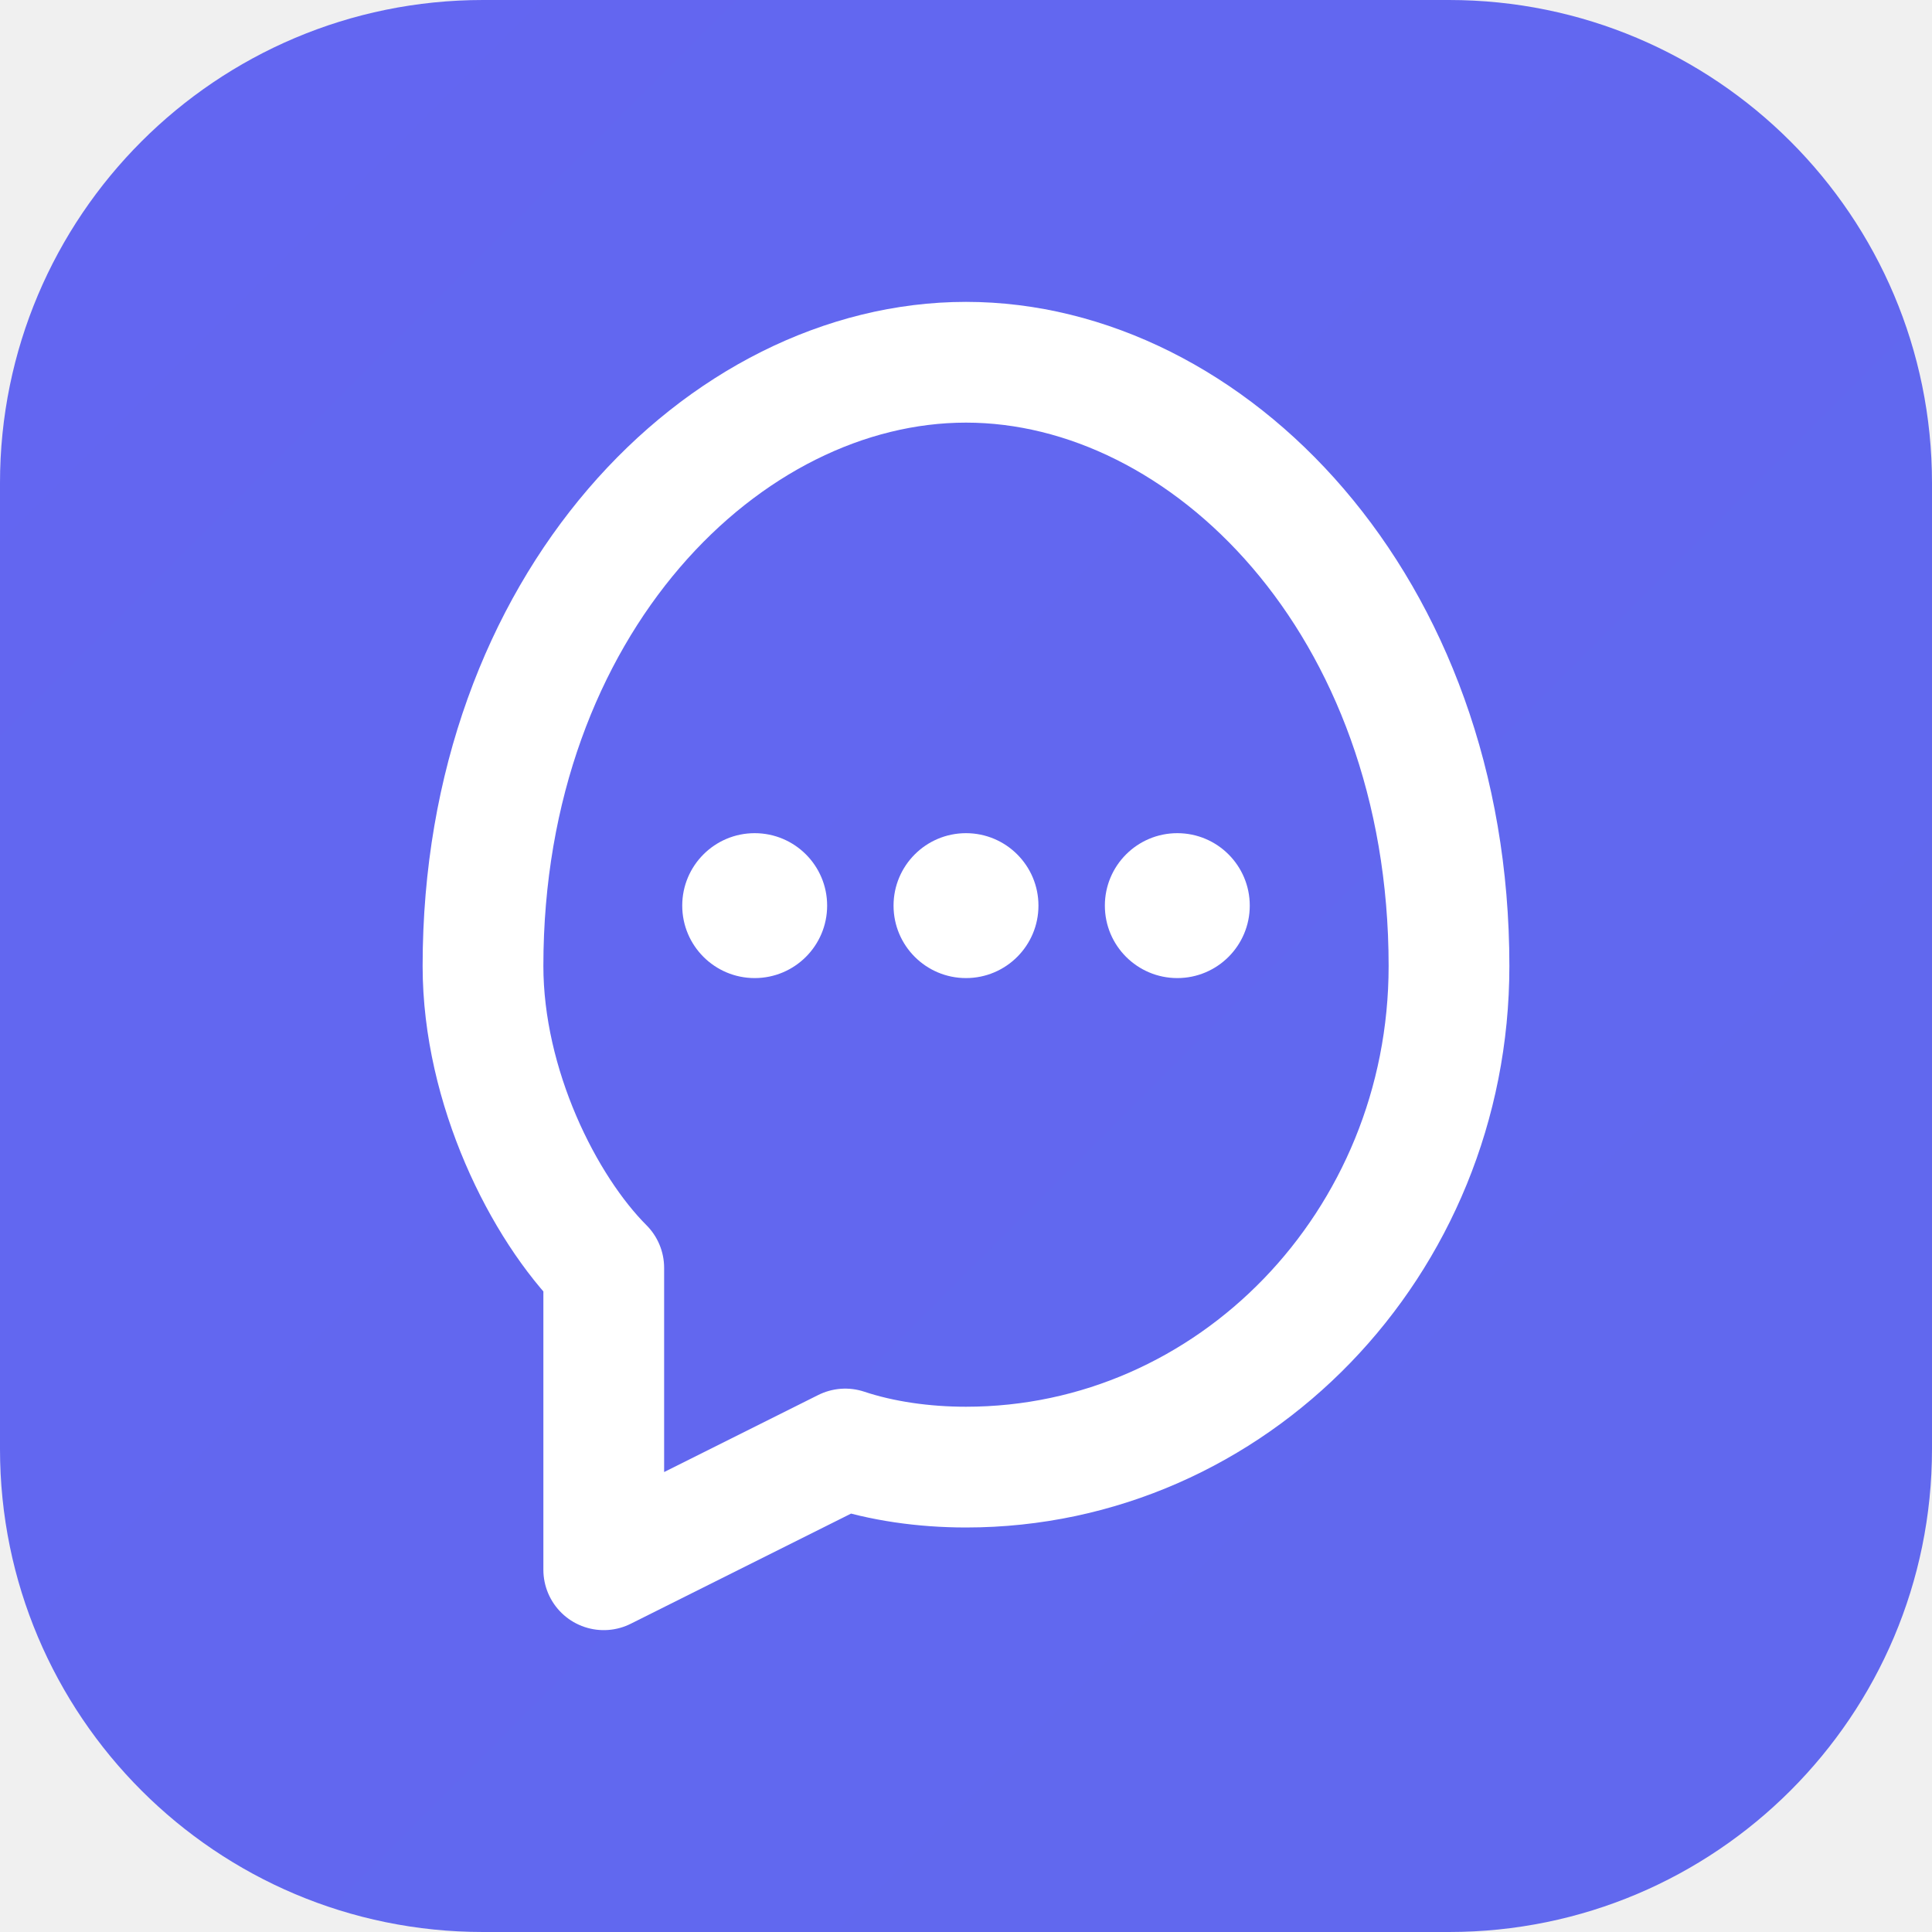
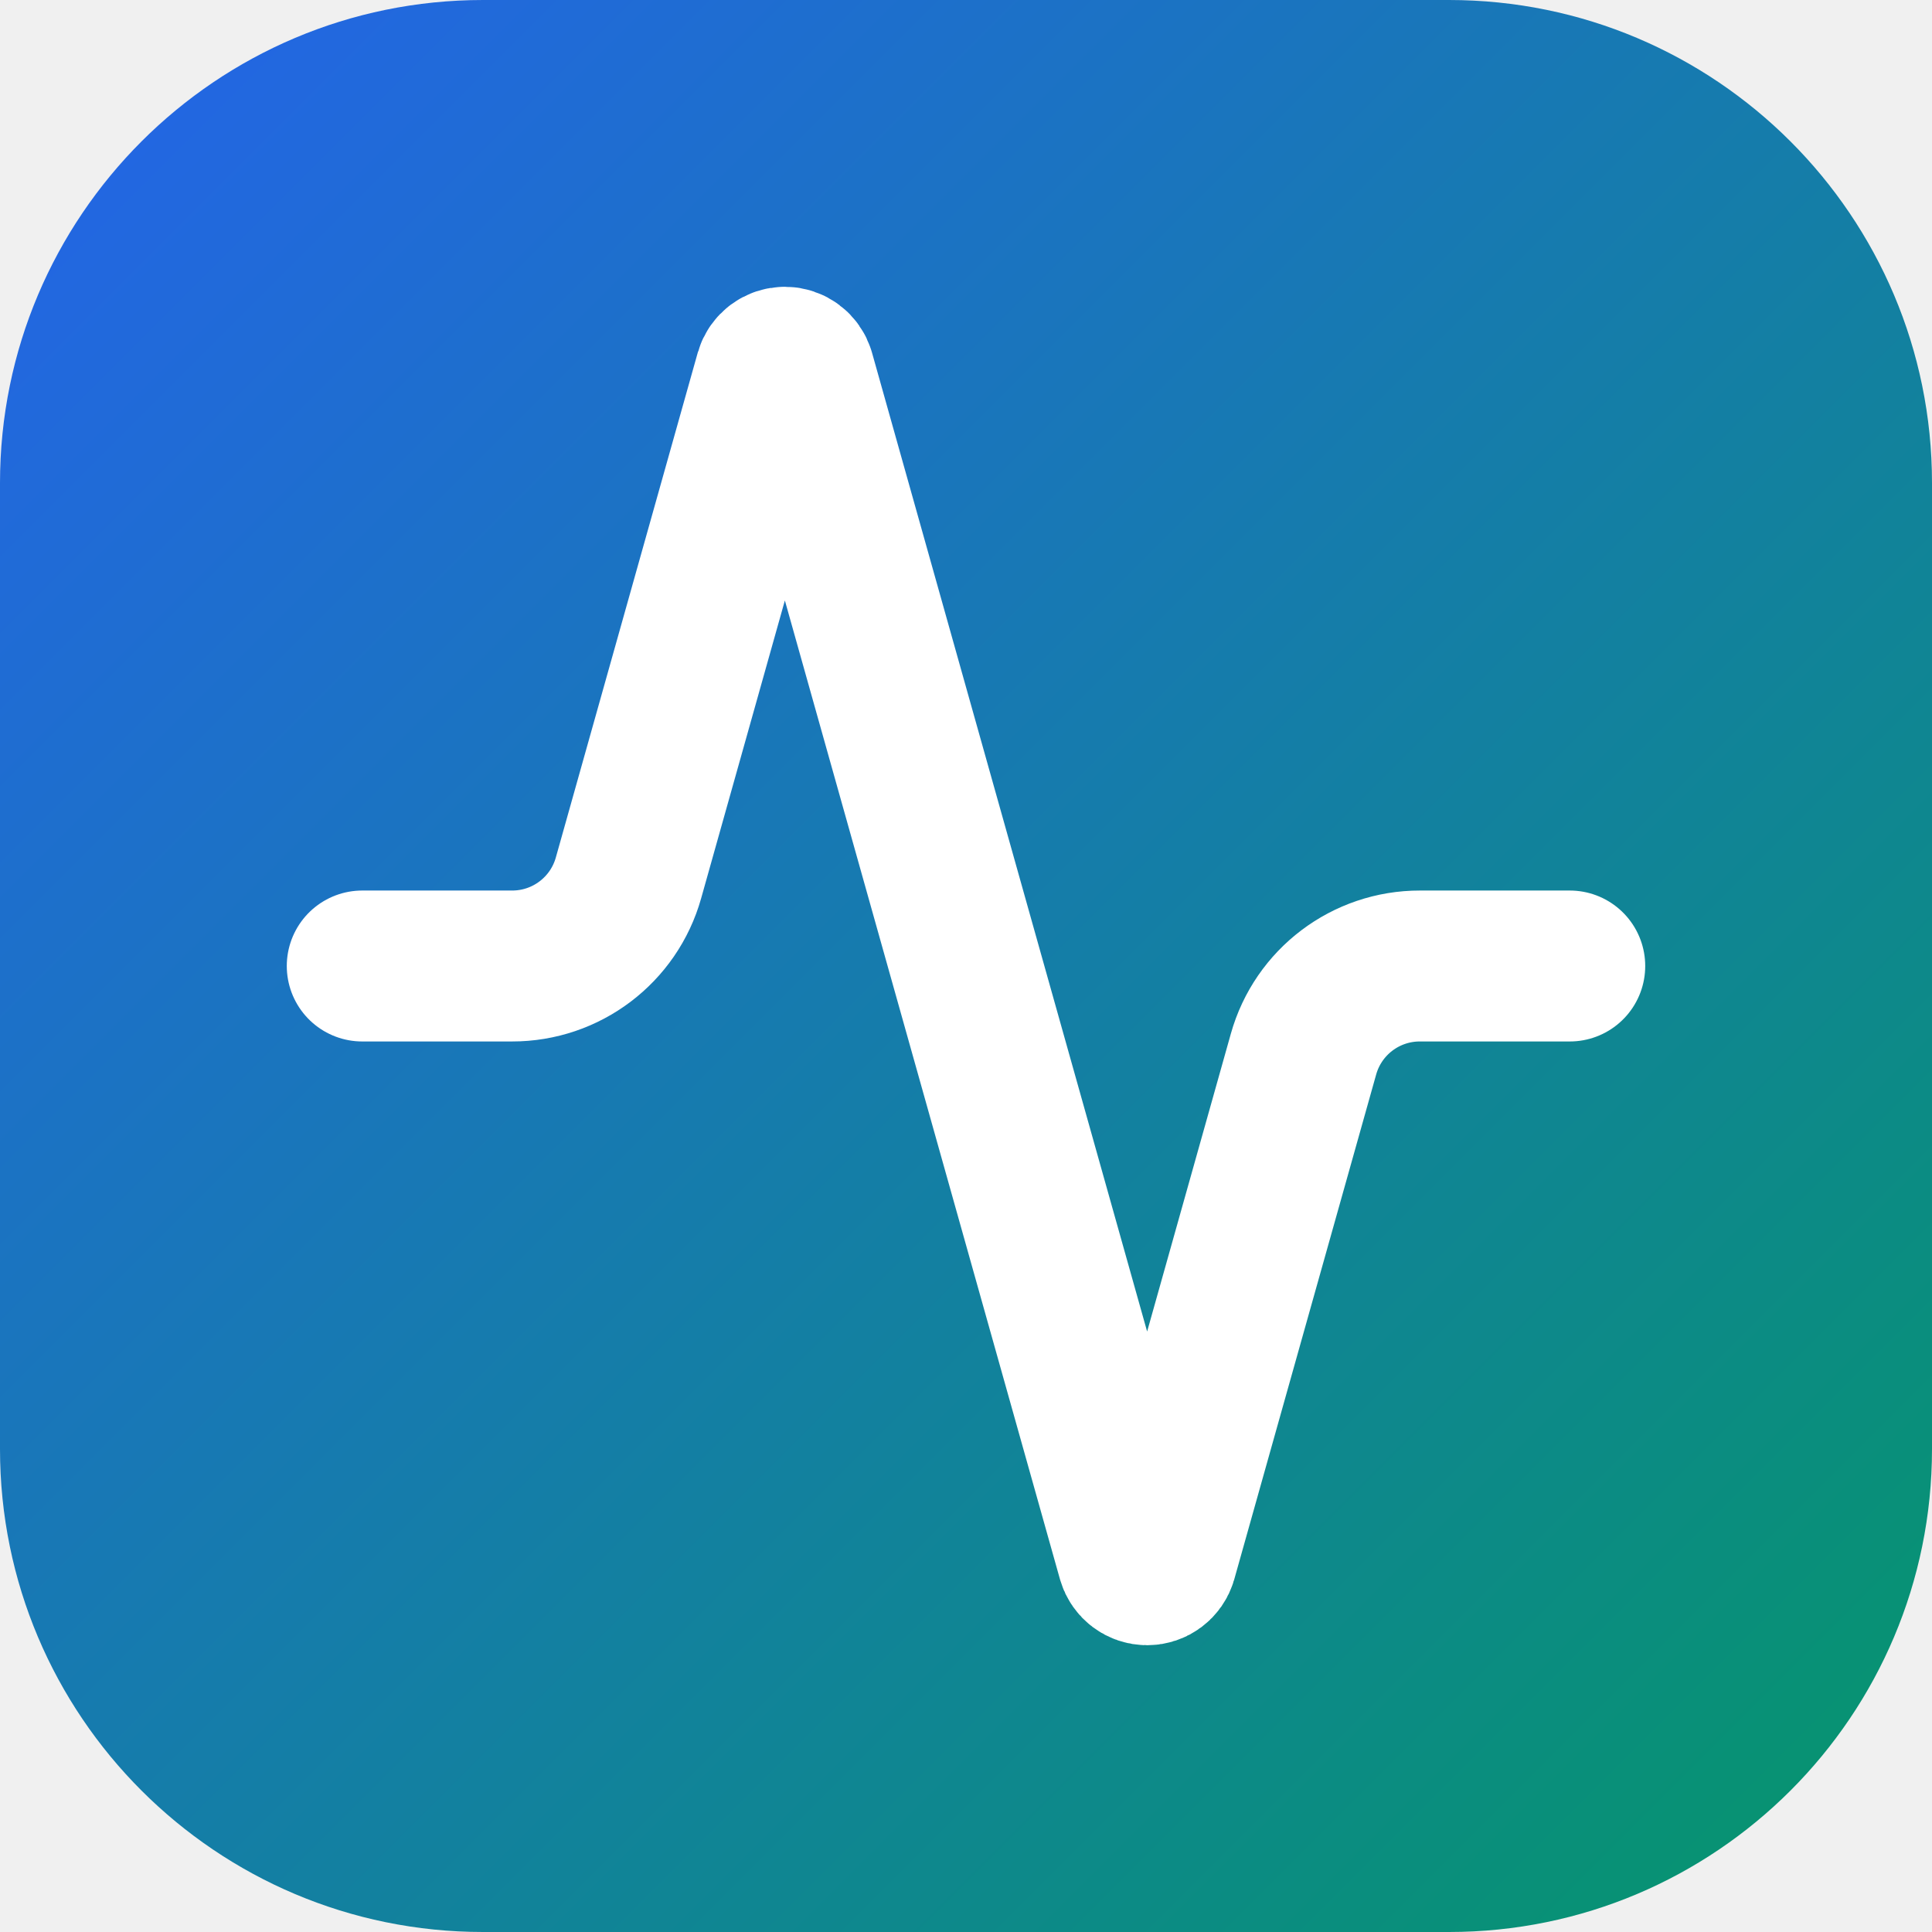
- <svg xmlns="http://www.w3.org/2000/svg" viewBox="0 0 32 32" fill="none">
+ <svg xmlns="http://www.w3.org/2000/svg" viewBox="0 0 32 32">
  <defs>
-     <linearGradient id="g" x1="0" y1="0" x2="32" y2="32">
-       <stop offset="0%" stop-color="#6366f1" />
-       <stop offset="100%" stop-color="#10b981" />
+     <linearGradient id="grad" x1="0%" y1="0%" x2="100%" y2="100%">
+       <stop offset="0%" style="stop-color:#2563eb;stop-opacity:1" />
+       <stop offset="100%" style="stop-color:#059669;stop-opacity:1" />
    </linearGradient>
  </defs>
-   <rect width="32" height="32" rx="8" fill="url(#g)" />
-   <path d="M16 6 C12 6 8 10 8 16 C8 18 9 20 10 21 L10 26 L14 24 C14.6 24.2 15.3 24.3 16 24.3 C20.4 24.3 24 20.6 24 16 C24 10 20 6 16 6Z" stroke="white" stroke-width="2" fill="none" stroke-linecap="round" stroke-linejoin="round" />
-   <circle cx="12.5" cy="15" r="1.2" fill="white" />
-   <circle cx="16" cy="15" r="1.2" fill="white" />
-   <circle cx="19.5" cy="15" r="1.2" fill="white" />
+   <rect width="32" height="32" rx="8" fill="url(#grad)" />
+   <g transform="translate(4, 4)">
+     <path d="M22 12h-2.48a2 2 0 0 0-1.93 1.46l-2.35 8.36a.25.25 0 0 1-.48 0L9.24 2.18a.25.25 0 0 0-.48 0l-2.35 8.36A2 2 0 0 1 4.48 12H2" stroke="white" stroke-width="2.5" stroke-linecap="round" stroke-linejoin="round" fill="none" />
+   </g>
</svg>
